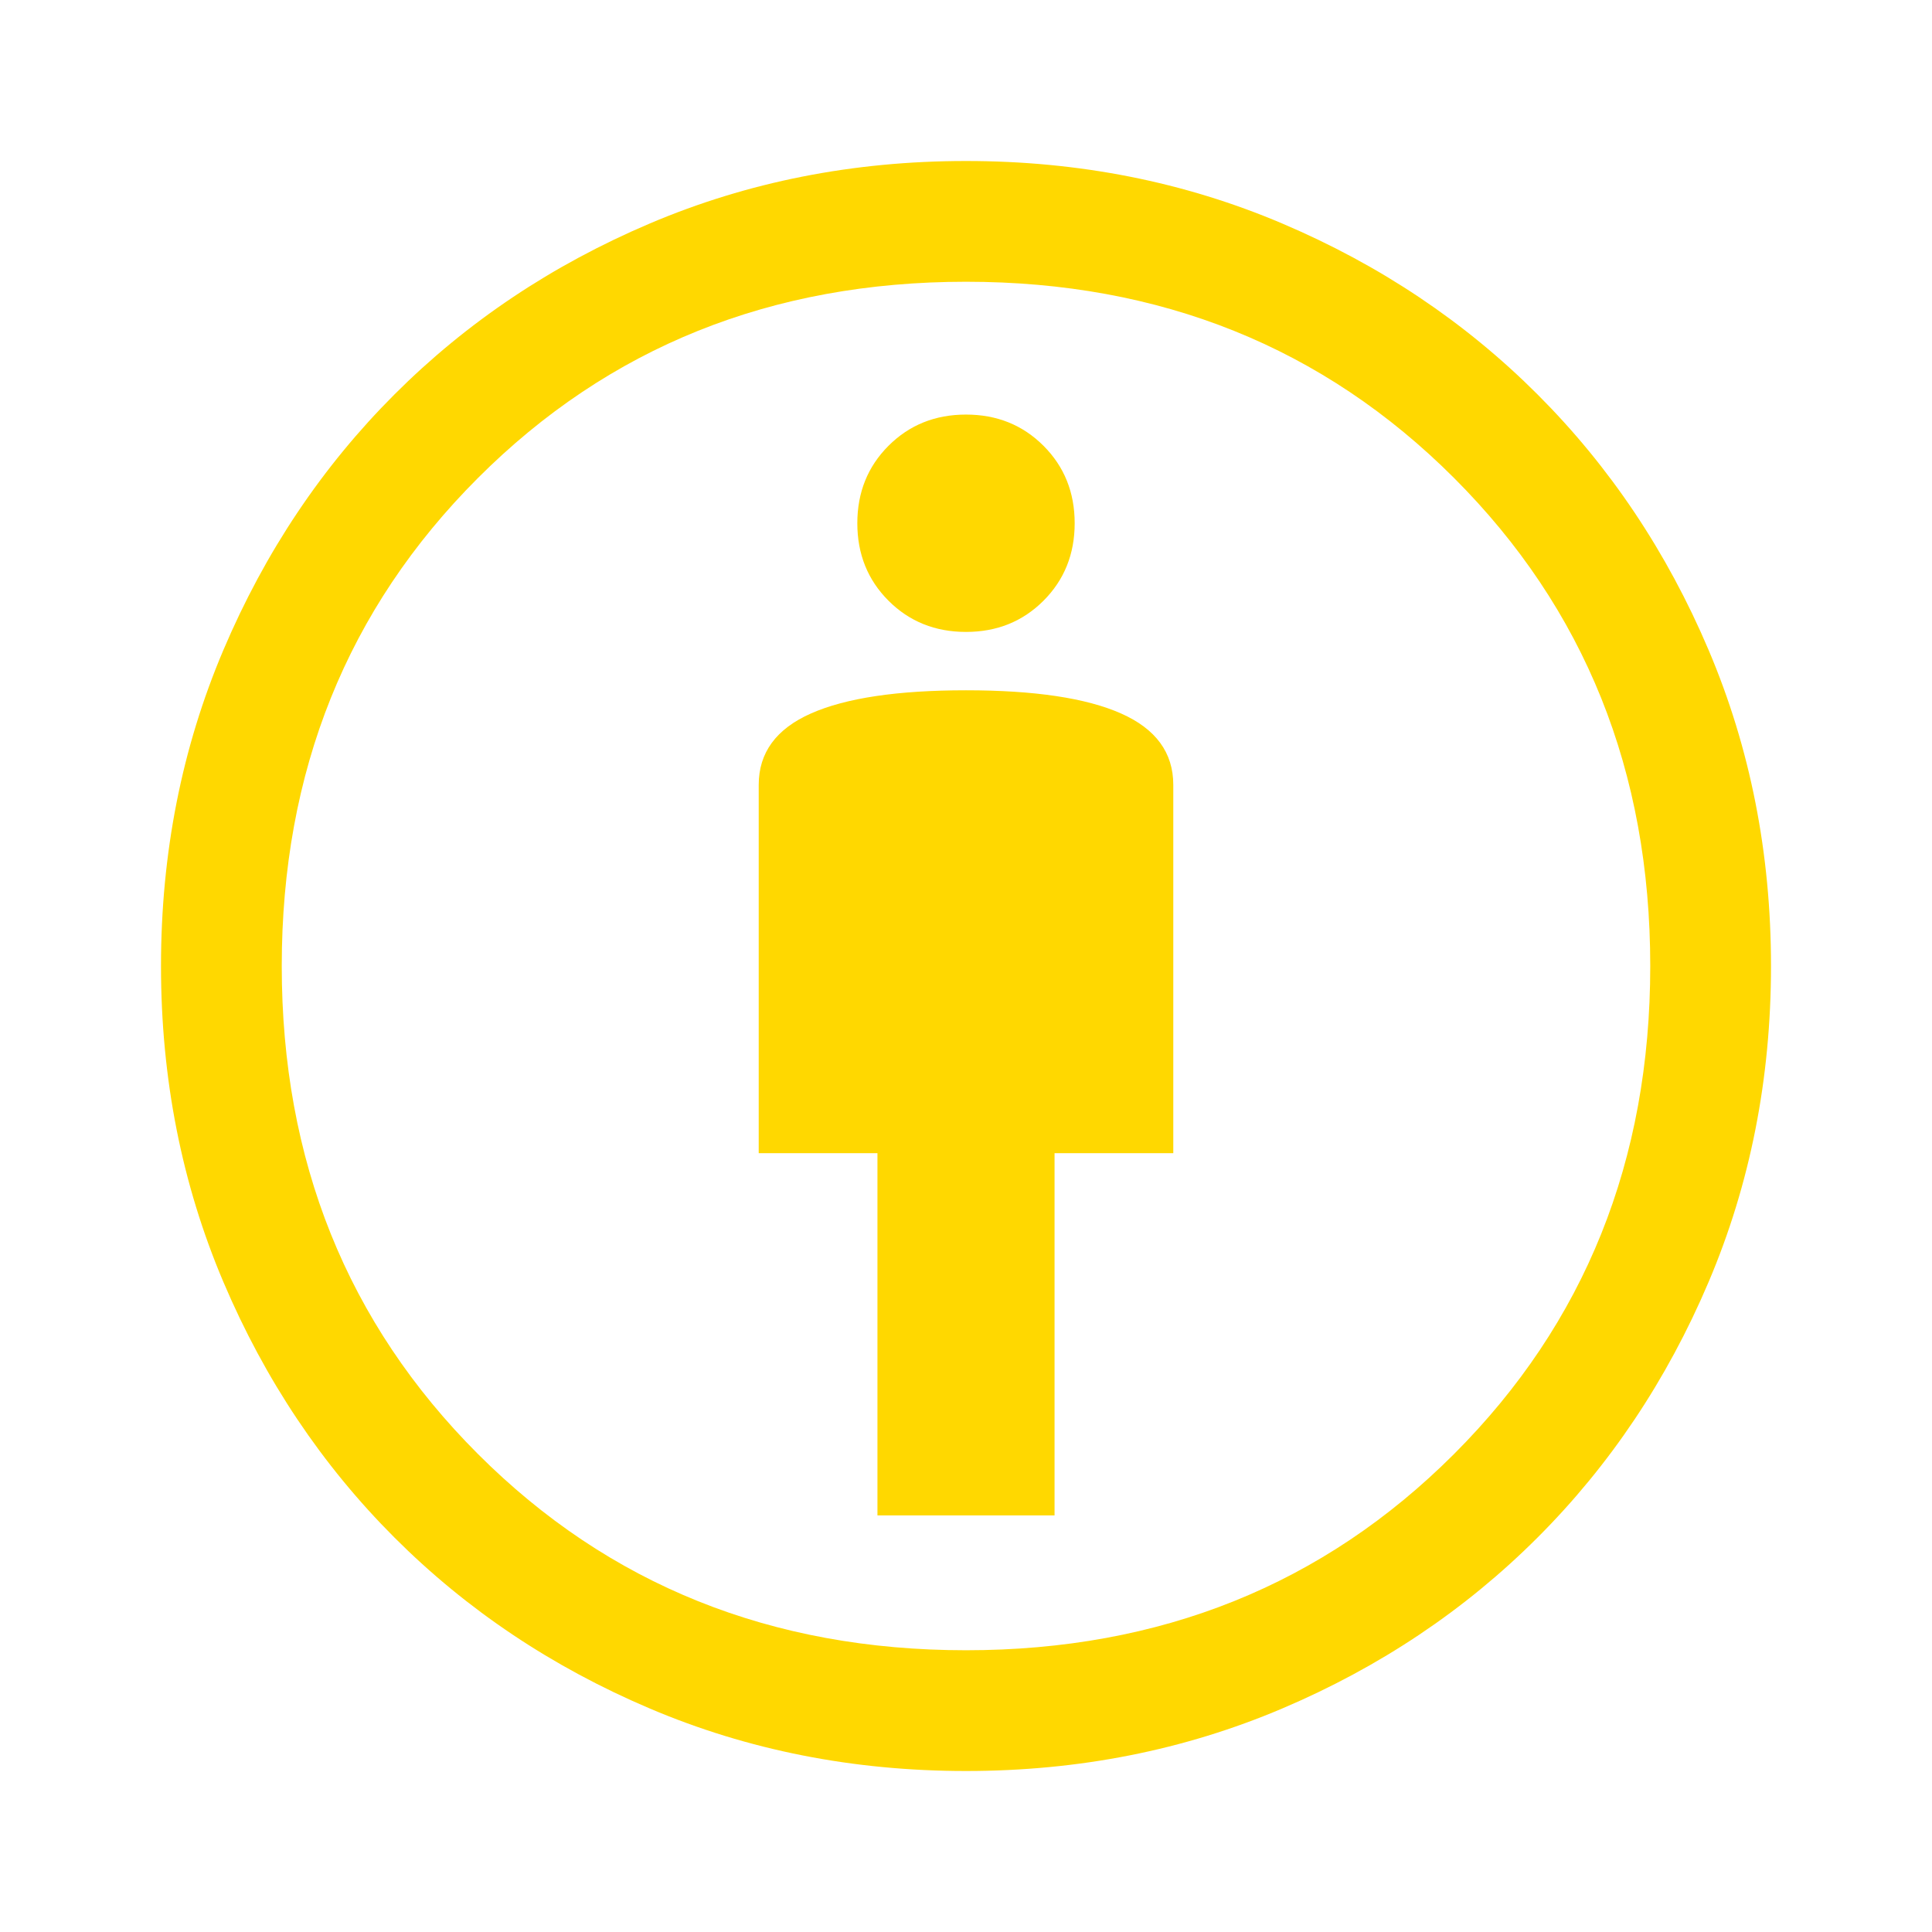
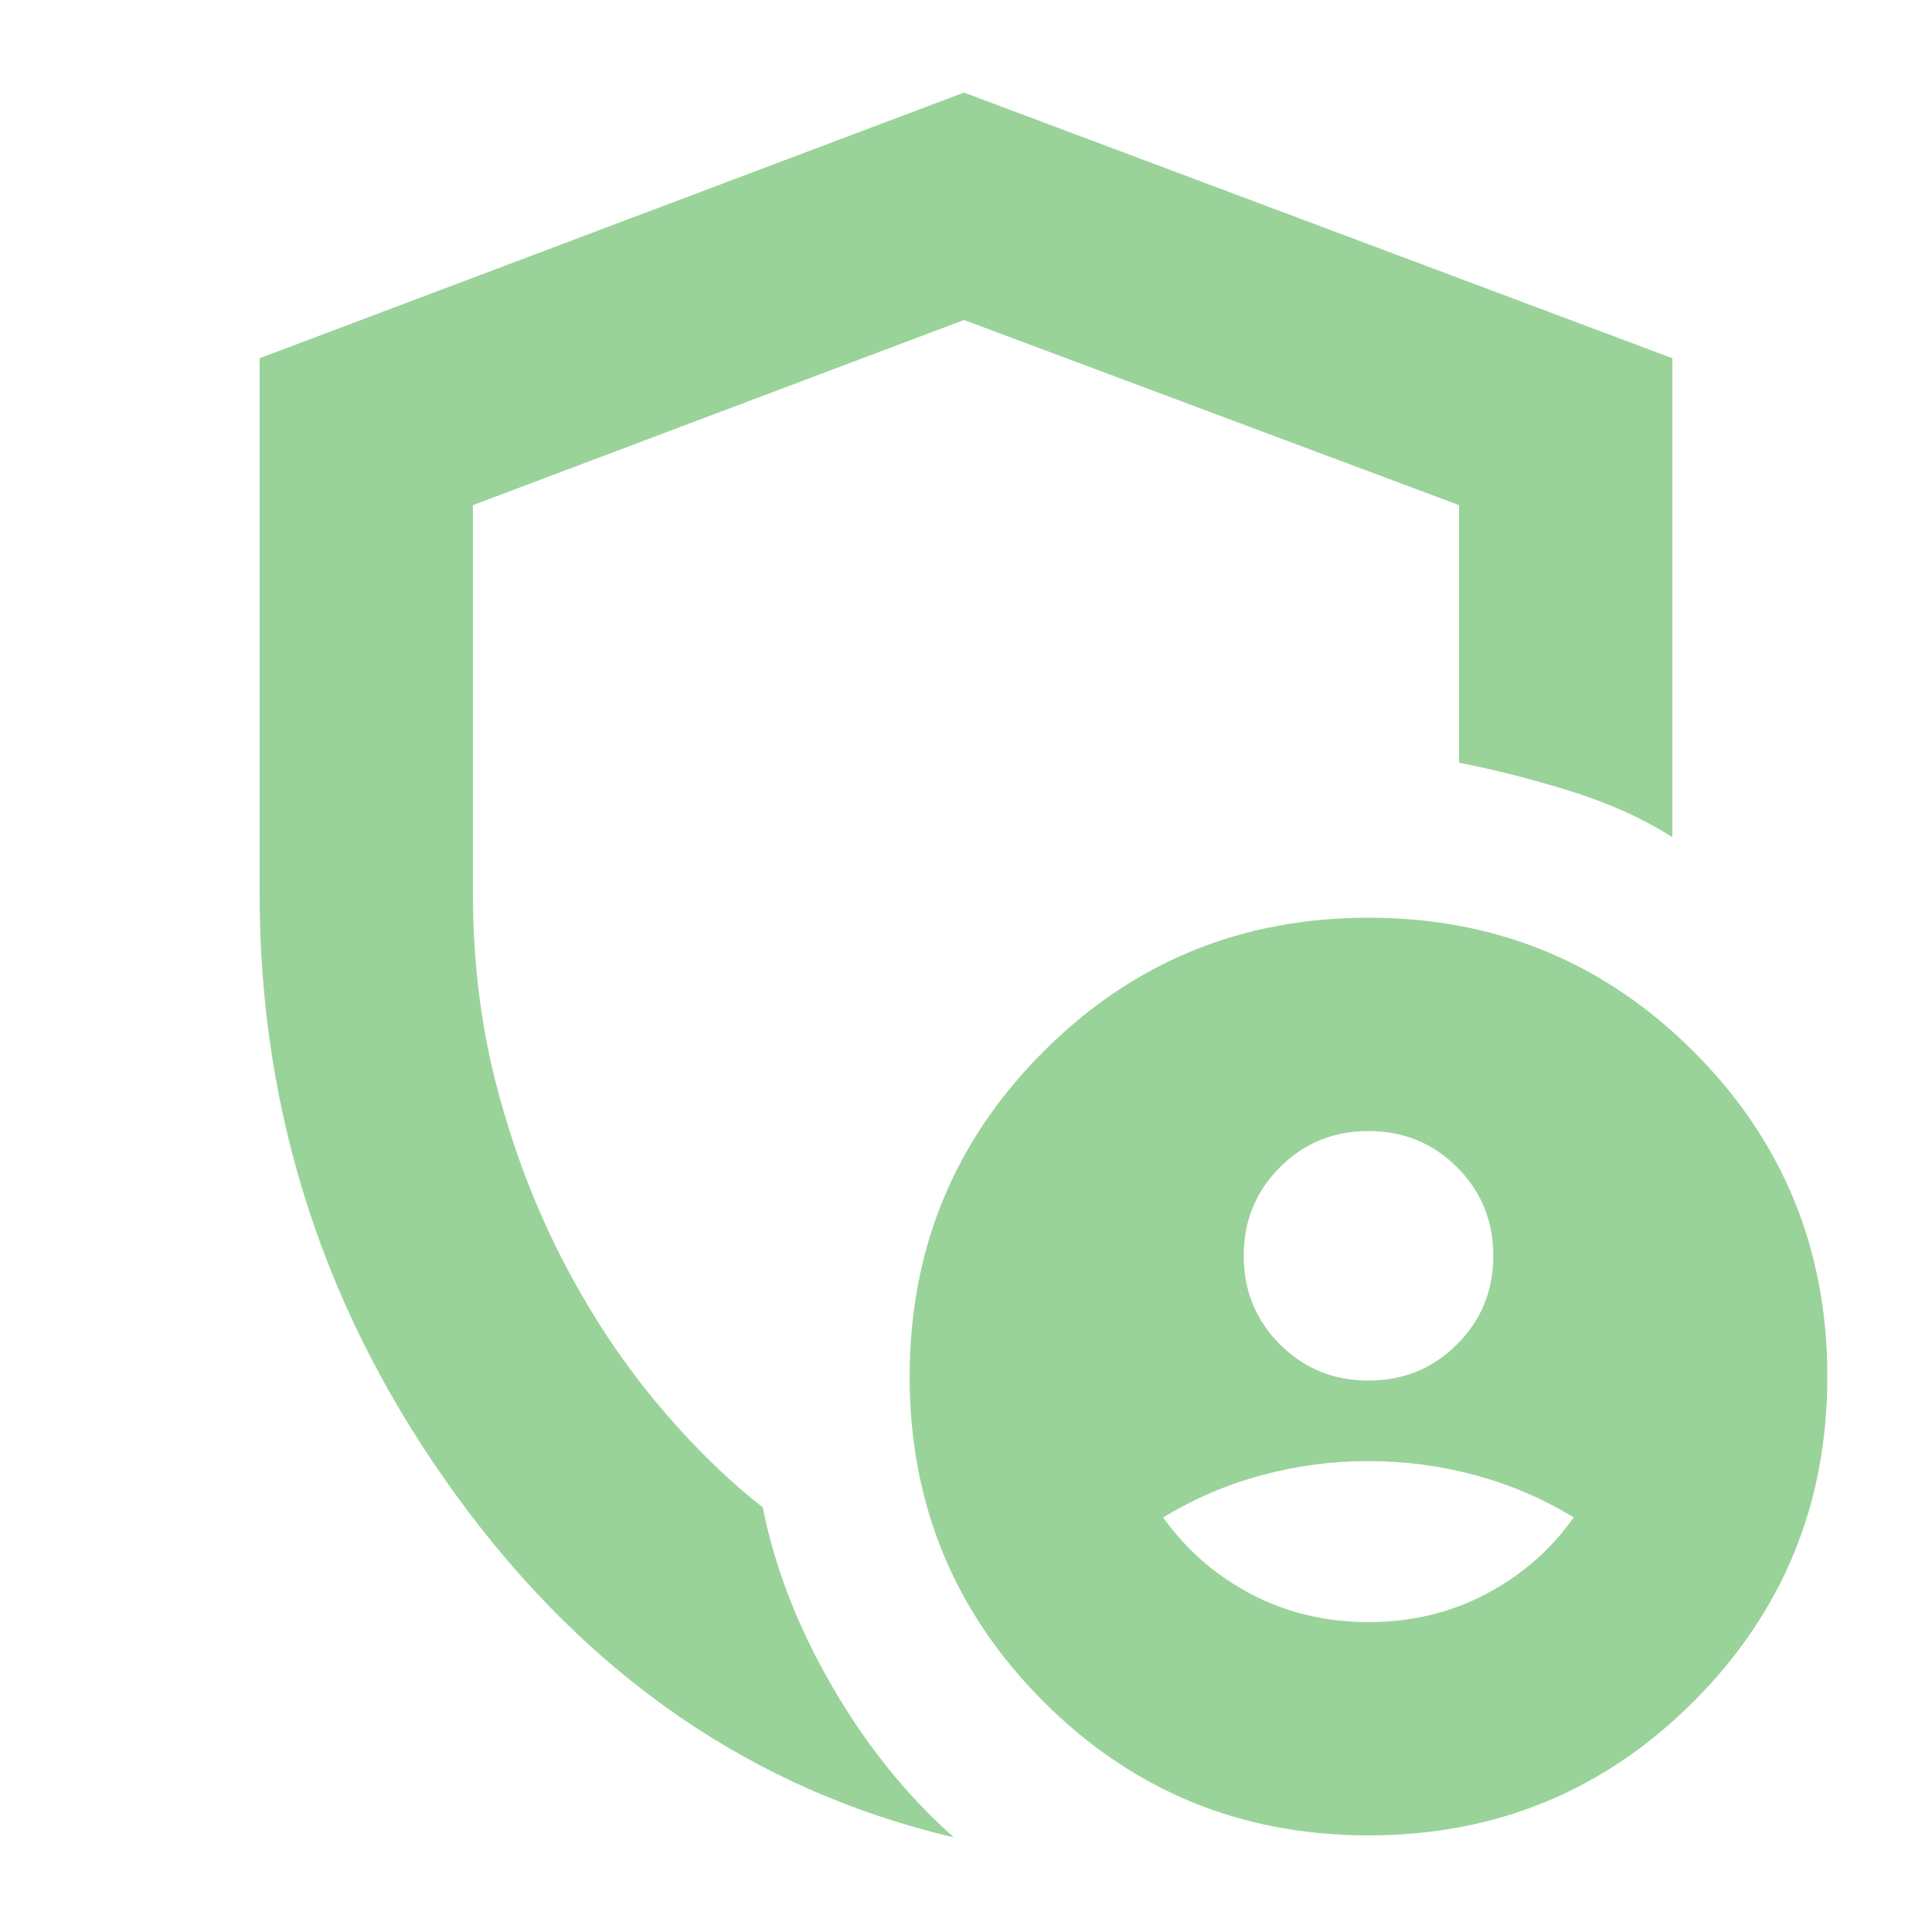
- <svg xmlns="http://www.w3.org/2000/svg" height="48" width="48" fill="#FFD800">
-   <path d="M21.8 37.65H26.2V28.65H29.15V19.5Q29.15 18.3 27.85 17.725Q26.55 17.15 24 17.15Q21.45 17.15 20.15 17.725Q18.85 18.3 18.85 19.5V28.65H21.8ZM24 44Q19.8 44 16.15 42.45Q12.5 40.9 9.8 38.2Q7.1 35.5 5.55 31.85Q4 28.2 4 24Q4 19.8 5.55 16.15Q7.1 12.5 9.8 9.8Q12.5 7.1 16.15 5.55Q19.8 4 24 4Q28.2 4 31.85 5.55Q35.5 7.1 38.2 9.8Q40.9 12.5 42.45 16.15Q44 19.8 44 24Q44 28.2 42.45 31.85Q40.9 35.5 38.2 38.2Q35.5 40.9 31.85 42.45Q28.2 44 24 44ZM24 41Q31.25 41 36.125 36.125Q41 31.25 41 24Q41 16.75 36.125 11.875Q31.25 7 24 7Q16.75 7 11.875 11.875Q7 16.75 7 24Q7 31.25 11.875 36.125Q16.75 41 24 41ZM24 15.7Q25.15 15.7 25.925 14.925Q26.7 14.15 26.7 13Q26.7 11.85 25.925 11.075Q25.15 10.3 24 10.3Q22.85 10.3 22.075 11.075Q21.3 11.85 21.3 13Q21.3 14.15 22.075 14.925Q22.85 15.7 24 15.7ZM24 24Q24 24 24 24Q24 24 24 24Q24 24 24 24Q24 24 24 24Q24 24 24 24Q24 24 24 24Q24 24 24 24Q24 24 24 24Z" />
+ <svg xmlns="http://www.w3.org/2000/svg" height="24" width="24" fill="#9AD39A">
+   <path d="M17 17.15q.65 0 1.1-.45.45-.45.45-1.1 0-.65-.45-1.1-.45-.45-1.1-.45-.65 0-1.1.45-.45.45-.45 1.1 0 .65.45 1.1.45.45 1.1.45Zm0 3q.8 0 1.462-.35.663-.35 1.088-.95-.575-.35-1.225-.525-.65-.175-1.325-.175-.675 0-1.325.175-.65.175-1.225.525.425.6 1.087.95.663.35 1.463.35Zm-5.15 2.675q-3.725-.875-6.175-4.238-2.45-3.362-2.45-7.487V4.45l8.75-3.3 8.8 3.3v5.95q-.55-.35-1.275-.575-.725-.225-1.375-.35v-3.2l-6.15-2.3-6.1 2.3V11.1q0 1.275.3 2.412.3 1.138.8 2.113.5.975 1.15 1.763.65.787 1.35 1.337.225 1.125.863 2.225.637 1.1 1.512 1.875ZM17 22.8q-2.375 0-4.037-1.662Q11.3 19.475 11.3 17.1t1.663-4.038Q14.625 11.4 17 11.4t4.038 1.662Q22.7 14.725 22.7 17.1t-1.662 4.038Q19.375 22.8 17 22.8Zm-5-11.45Z" />
</svg>
